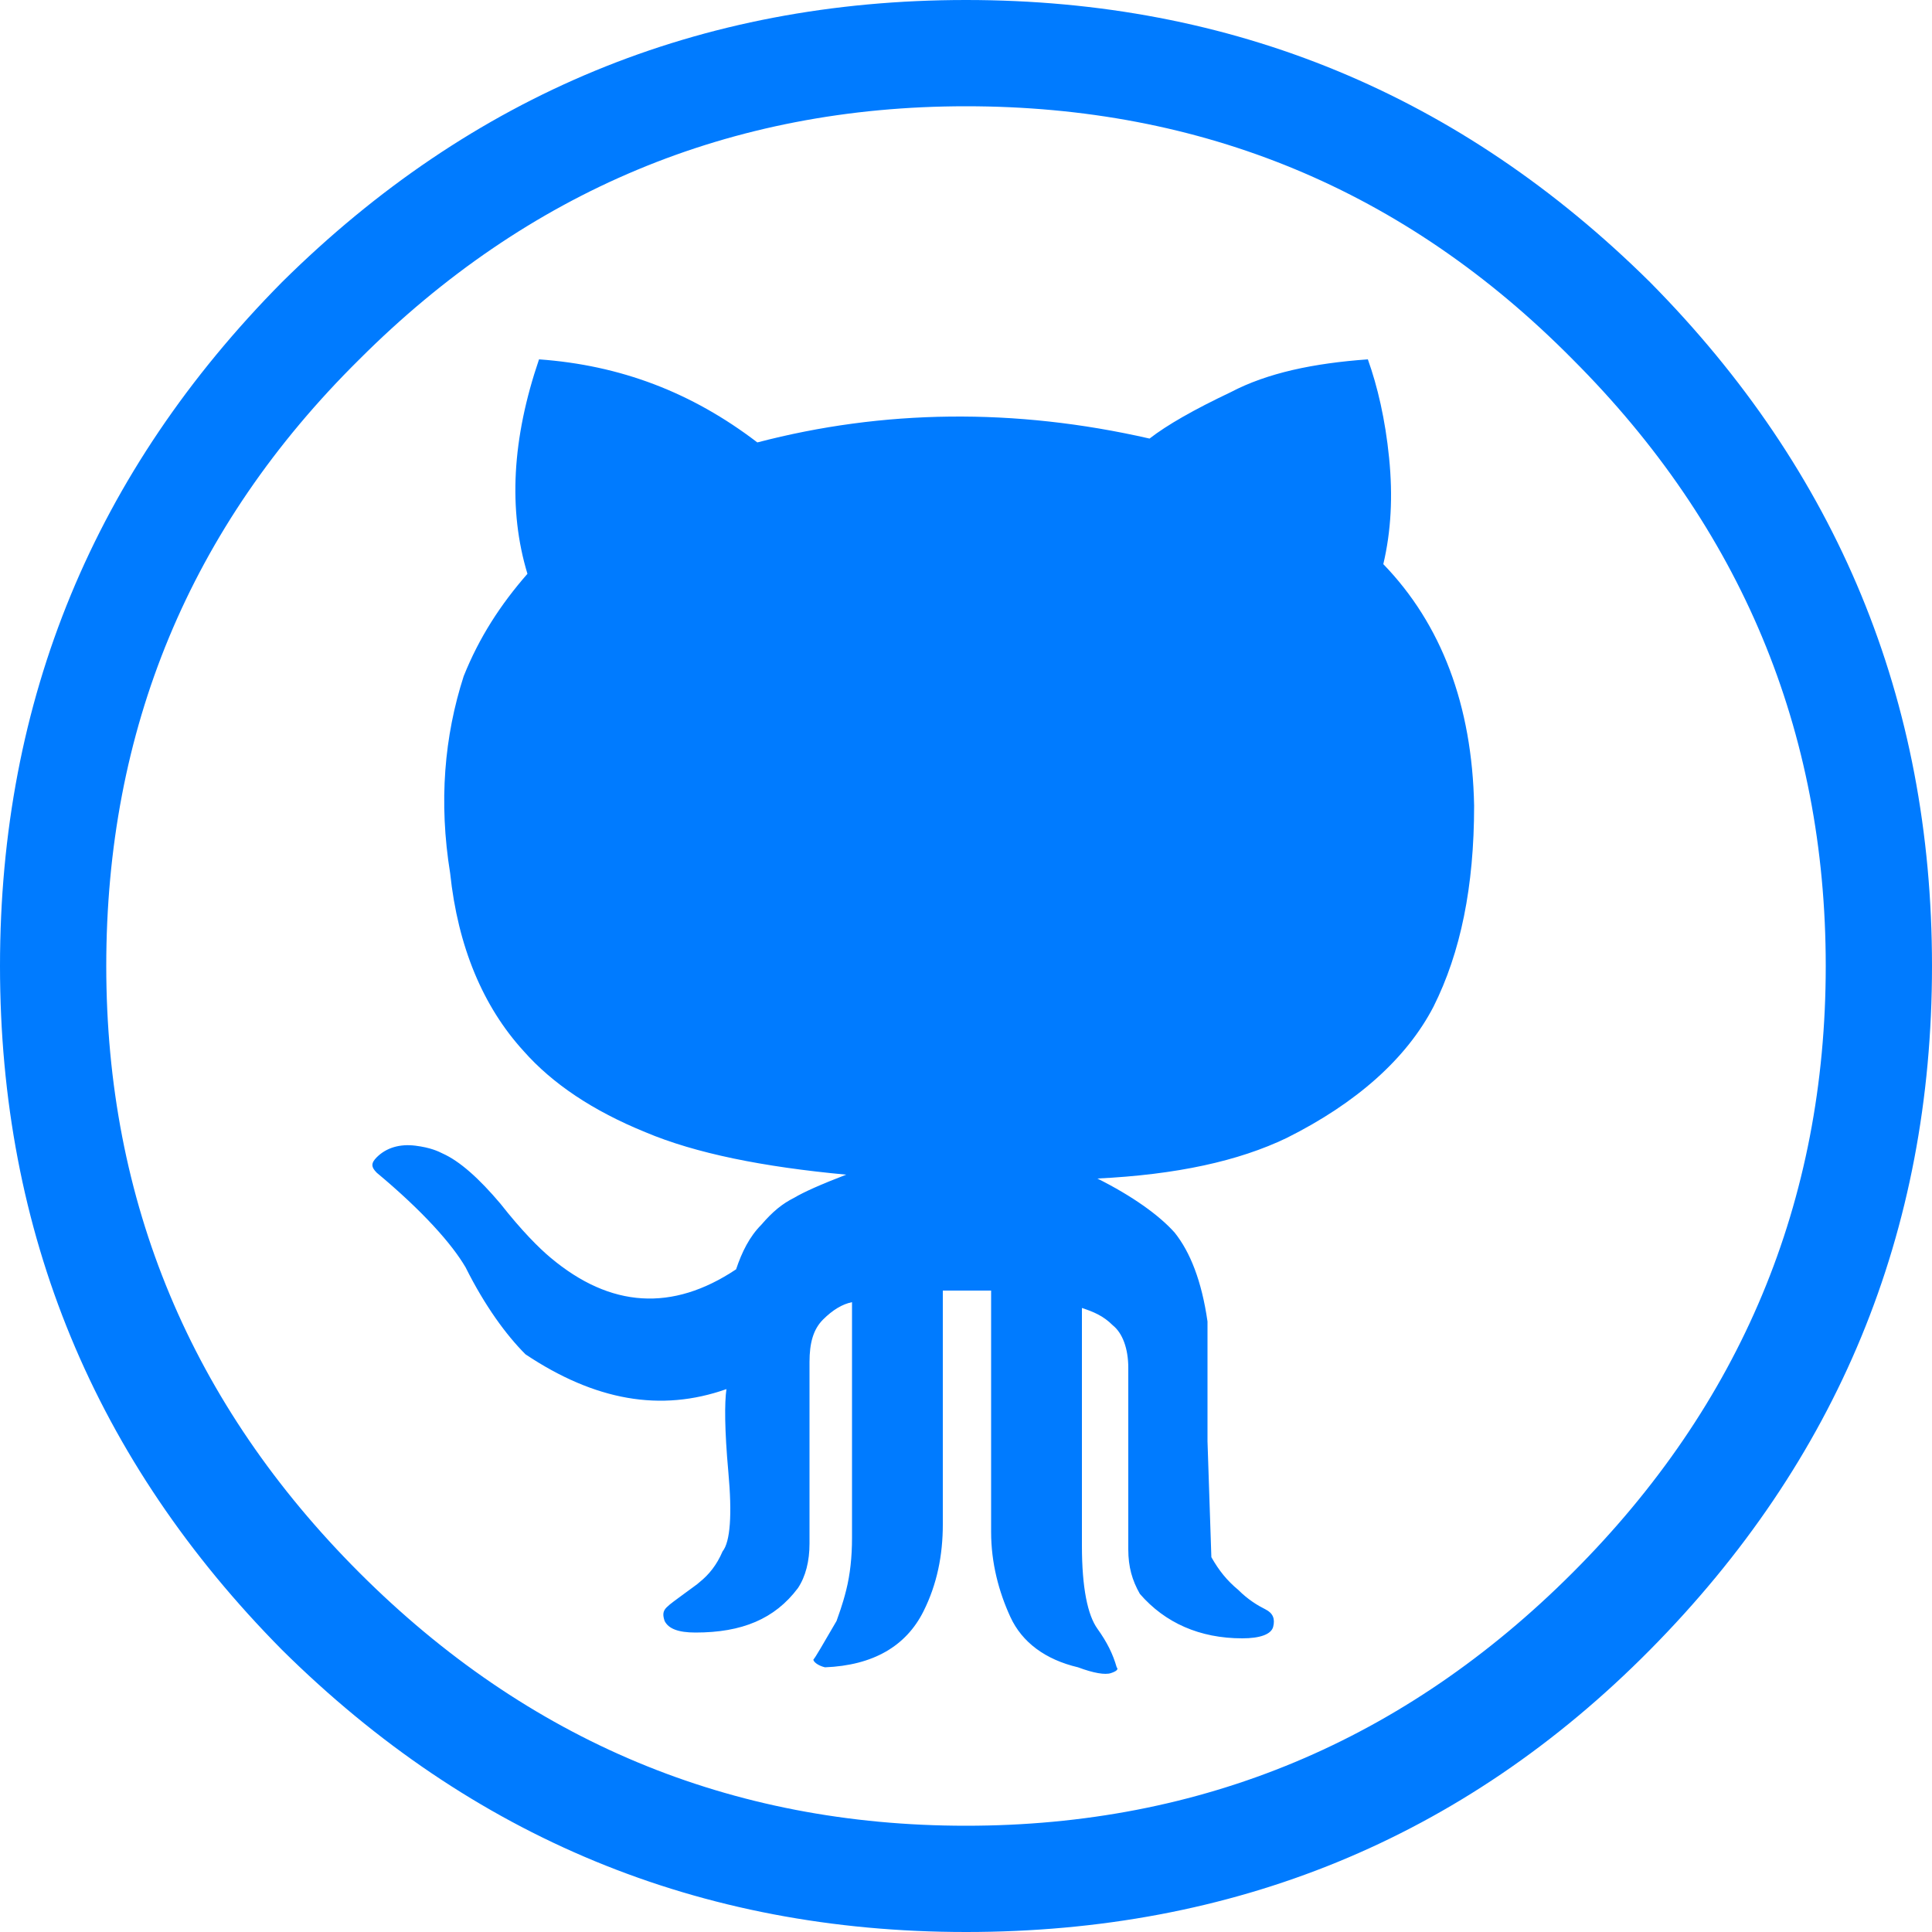
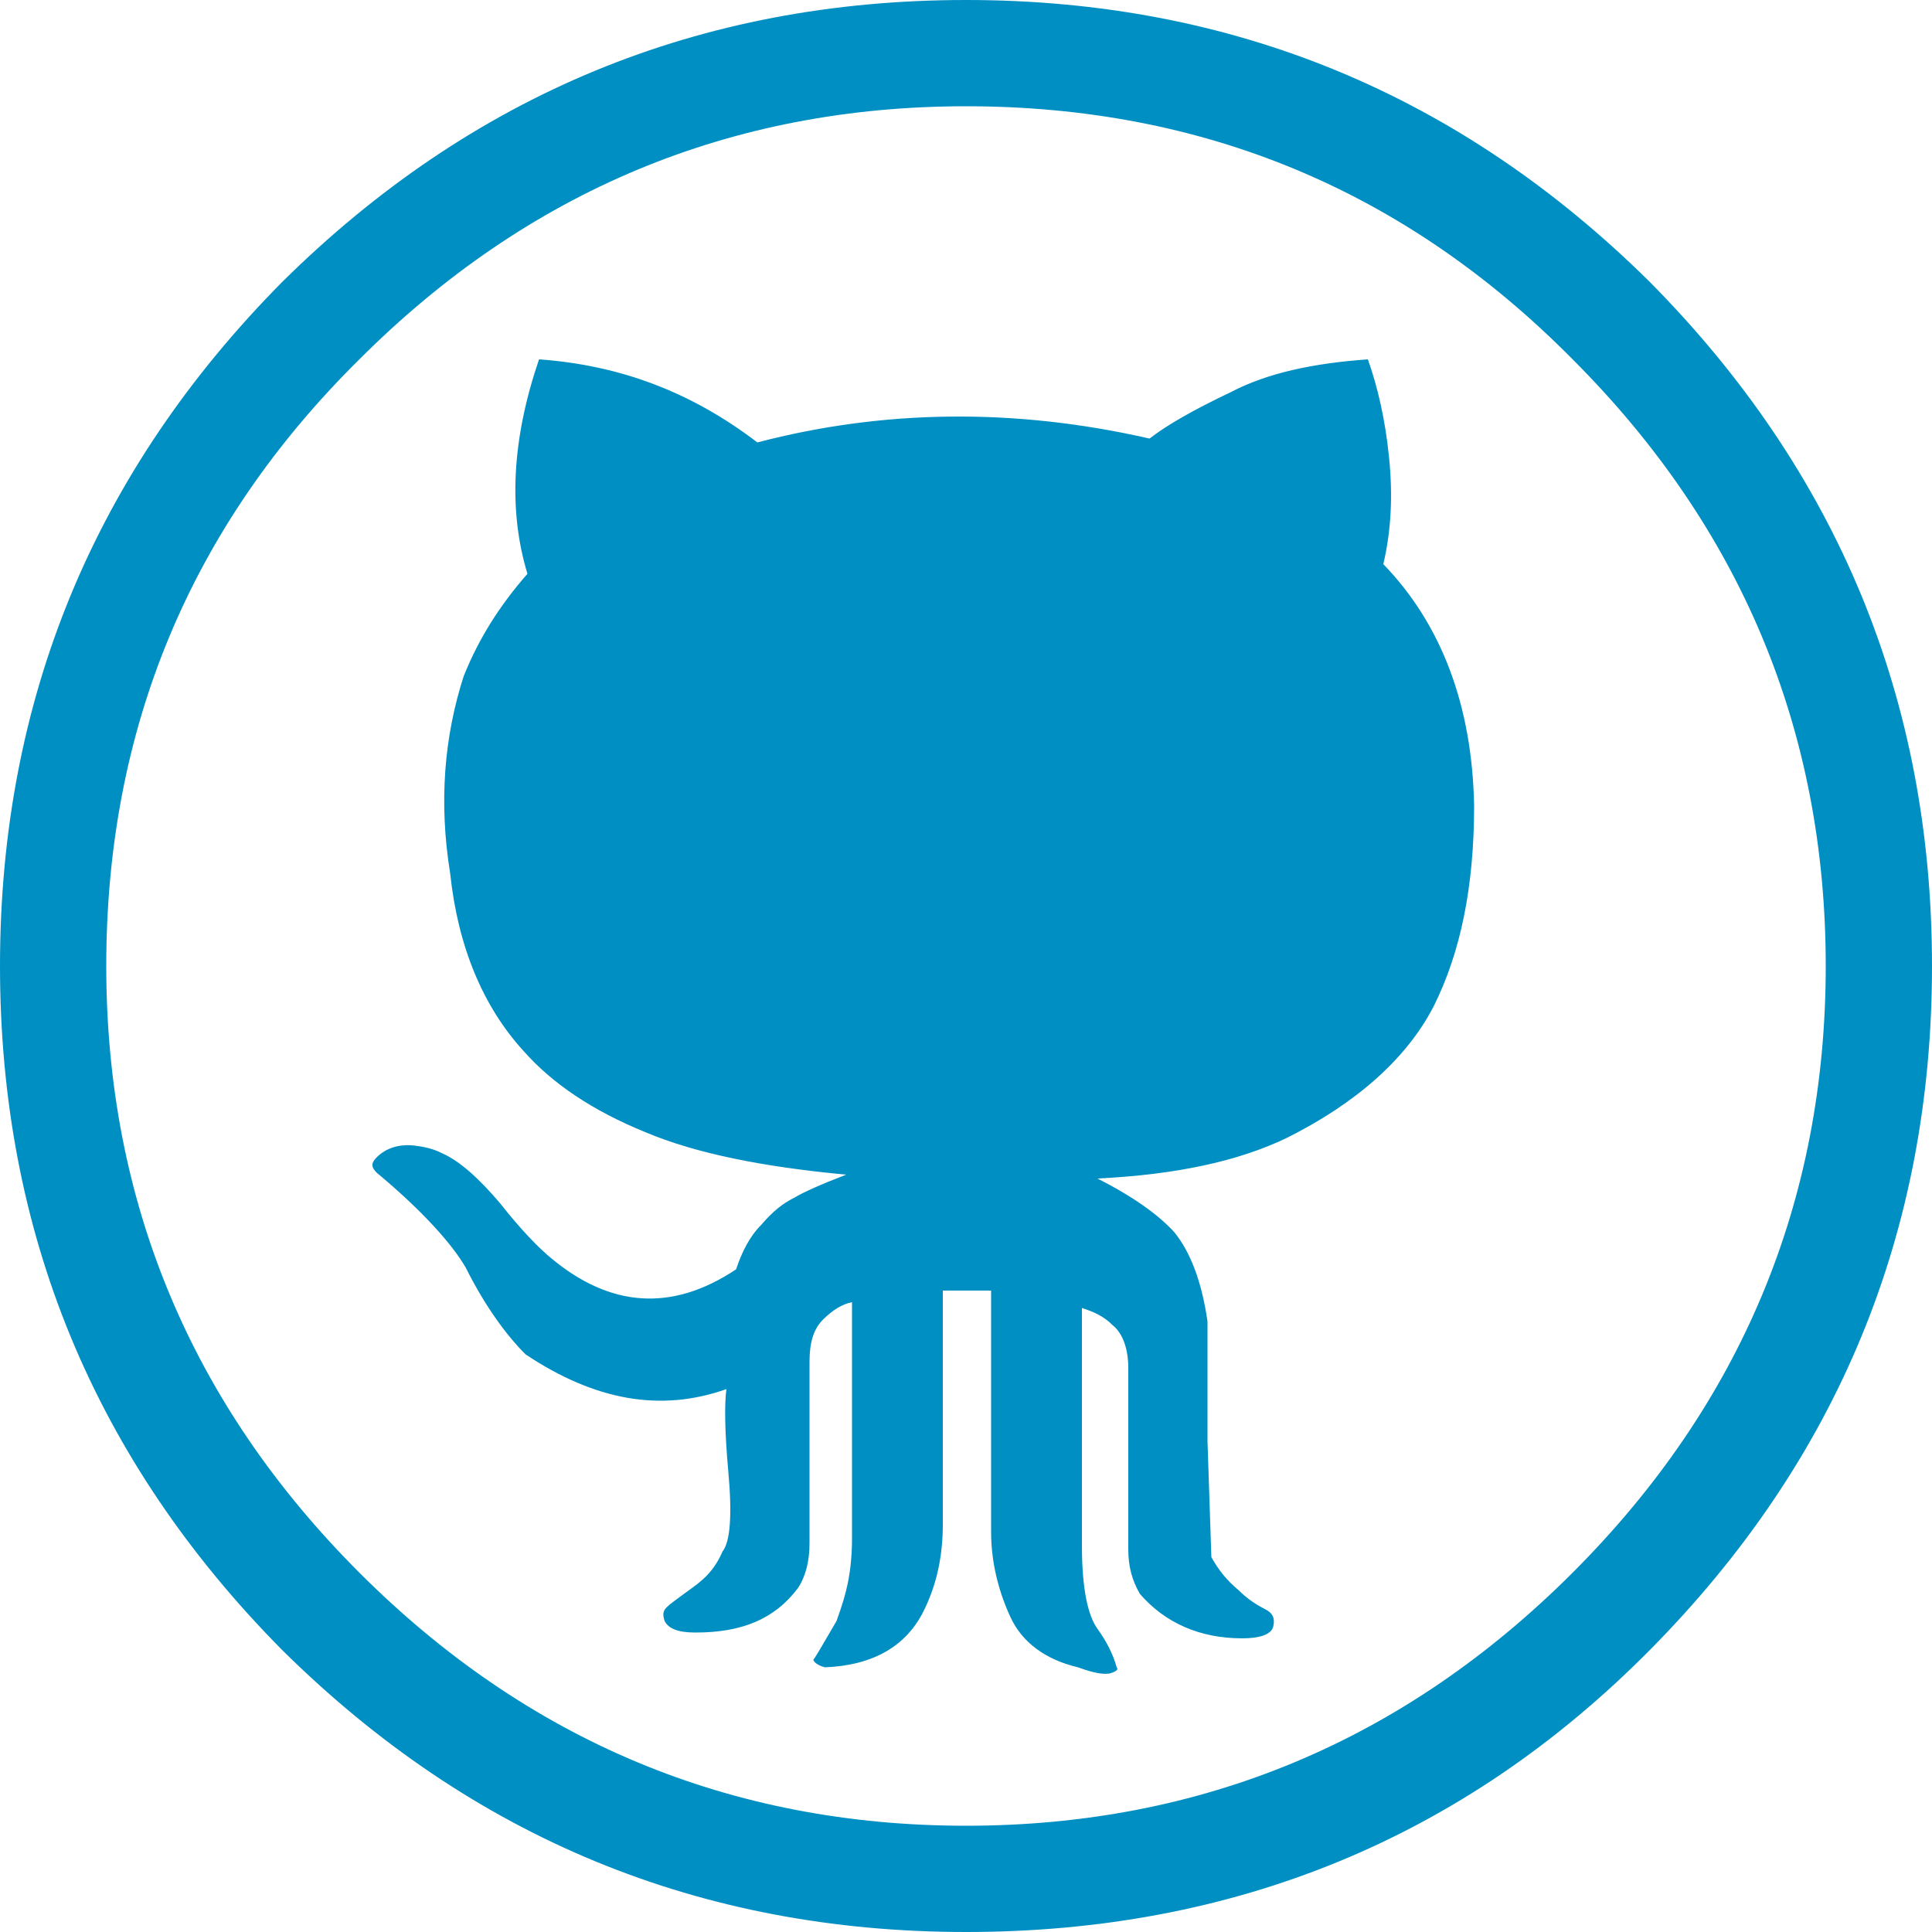
<svg xmlns="http://www.w3.org/2000/svg" version="1.1" width="24px" id="Layer_1" x="0px" y="0px" viewBox="0 0 100 100" style="enable-background:new 0 0 100 100;" xml:space="preserve">
  <style type="text/css">
- 	.st0{fill:#007BFF;}
+ 	.st0{fill:#008fc3;}
</style>
  <g>
    <path class="st0" d="M0,50c0-13.8,4.9-25.6,14.6-35.4C24.4,4.9,36.2,0,50,0c13.8,0,25.6,4.9,35.4,14.6C95.1,24.4,100,36.2,100,50   s-4.9,25.6-14.6,35.4S63.8,100,50,100c-13.8,0-25.6-4.9-35.4-14.6C4.9,75.6,0,63.8,0,50z M5.5,50c0,12.2,4.4,22.7,13.1,31.4   c8.7,8.7,19.2,13.1,31.4,13.1c12.2,0,22.7-4.4,31.4-13.1S94.5,62.2,94.5,50c0-12.2-4.4-22.7-13.1-31.4C72.7,9.8,62.2,5.5,50,5.5   c-12.2,0-22.7,4.4-31.4,13.1C9.8,27.3,5.5,37.8,5.5,50z M19.5,60.7c-0.3-0.3-0.3-0.5,0-0.8c0.5-0.5,1.2-0.7,2-0.6   c0.8,0.1,1.2,0.3,1.4,0.4c0.9,0.4,1.9,1.3,3,2.6c1.1,1.4,2,2.3,2.6,2.8c3.1,2.6,6.3,2.8,9.6,0.6c0.3-0.9,0.7-1.7,1.3-2.3   c0.6-0.7,1.1-1.1,1.7-1.4c0.5-0.3,1.4-0.7,2.7-1.2c-4.3-0.4-7.8-1.1-10.4-2.2c-2.7-1.1-4.8-2.5-6.3-4.2c-2.1-2.3-3.4-5.4-3.8-9.2   C22.7,41.5,23,38.1,24,35c0.8-2,1.9-3.7,3.3-5.3c-1-3.3-0.8-7,0.6-11.1c4.2,0.3,7.9,1.7,11.3,4.3c6.5-1.7,13.3-1.8,20.3-0.2   c0.9-0.7,2.3-1.5,4.2-2.4c1.9-1,4.3-1.5,7.1-1.7c0.5,1.4,0.9,3.1,1.1,5.1s0.1,3.8-0.3,5.5c3,3.1,4.6,7.3,4.7,12.5   c0,4.2-0.7,7.6-2.1,10.4c-1.4,2.7-4,5-7.6,6.8c-2.5,1.2-5.7,1.9-9.8,2.1c1.8,0.9,3.2,1.9,4,2.8c0.8,1,1.4,2.5,1.7,4.6v6.2l0.2,6   c0.4,0.7,0.8,1.2,1.4,1.7c0.5,0.5,1,0.8,1.4,1c0.4,0.2,0.5,0.5,0.4,0.9c-0.1,0.4-0.7,0.6-1.6,0.6c-2.2,0-4-0.8-5.3-2.3   c-0.4-0.7-0.6-1.4-0.6-2.3v-9.4c0-1-0.3-1.8-0.8-2.2c-0.5-0.5-1-0.7-1.6-0.9v12.3c0,2.2,0.3,3.6,0.8,4.3c0.5,0.7,0.8,1.3,1,2   c0.1,0.1,0,0.2-0.3,0.3c-0.3,0.1-0.9,0-1.7-0.3c-1.7-0.4-2.9-1.3-3.5-2.6s-1-2.8-1-4.4V66.8h-2.5v12.1c0,1.6-0.3,3.1-1,4.5   c-0.9,1.8-2.6,2.8-5.1,2.9c-0.4-0.1-0.6-0.3-0.6-0.4c0.1-0.1,0.5-0.8,1.2-2c0.1-0.3,0.3-0.8,0.5-1.6c0.2-0.8,0.3-1.7,0.3-2.7V67.4   c-0.5,0.1-1,0.4-1.5,0.9c-0.5,0.5-0.7,1.2-0.7,2.2v9.4c0,0.9-0.2,1.7-0.6,2.3c-1.2,1.6-2.9,2.3-5.3,2.3c-0.9,0-1.4-0.2-1.6-0.6   c-0.1-0.3-0.1-0.5,0.1-0.7c0.2-0.2,0.5-0.4,0.9-0.7c0.4-0.3,0.7-0.5,0.8-0.6c0.5-0.4,0.9-0.9,1.2-1.6c0.4-0.5,0.5-1.9,0.3-4.1   s-0.2-3.6-0.1-4.3c-3.4,1.2-6.8,0.6-10.4-1.8c-1-1-2.1-2.5-3.1-4.5C23.4,64.4,21.9,62.7,19.5,60.7L19.5,60.7z" />
  </g>
</svg>
